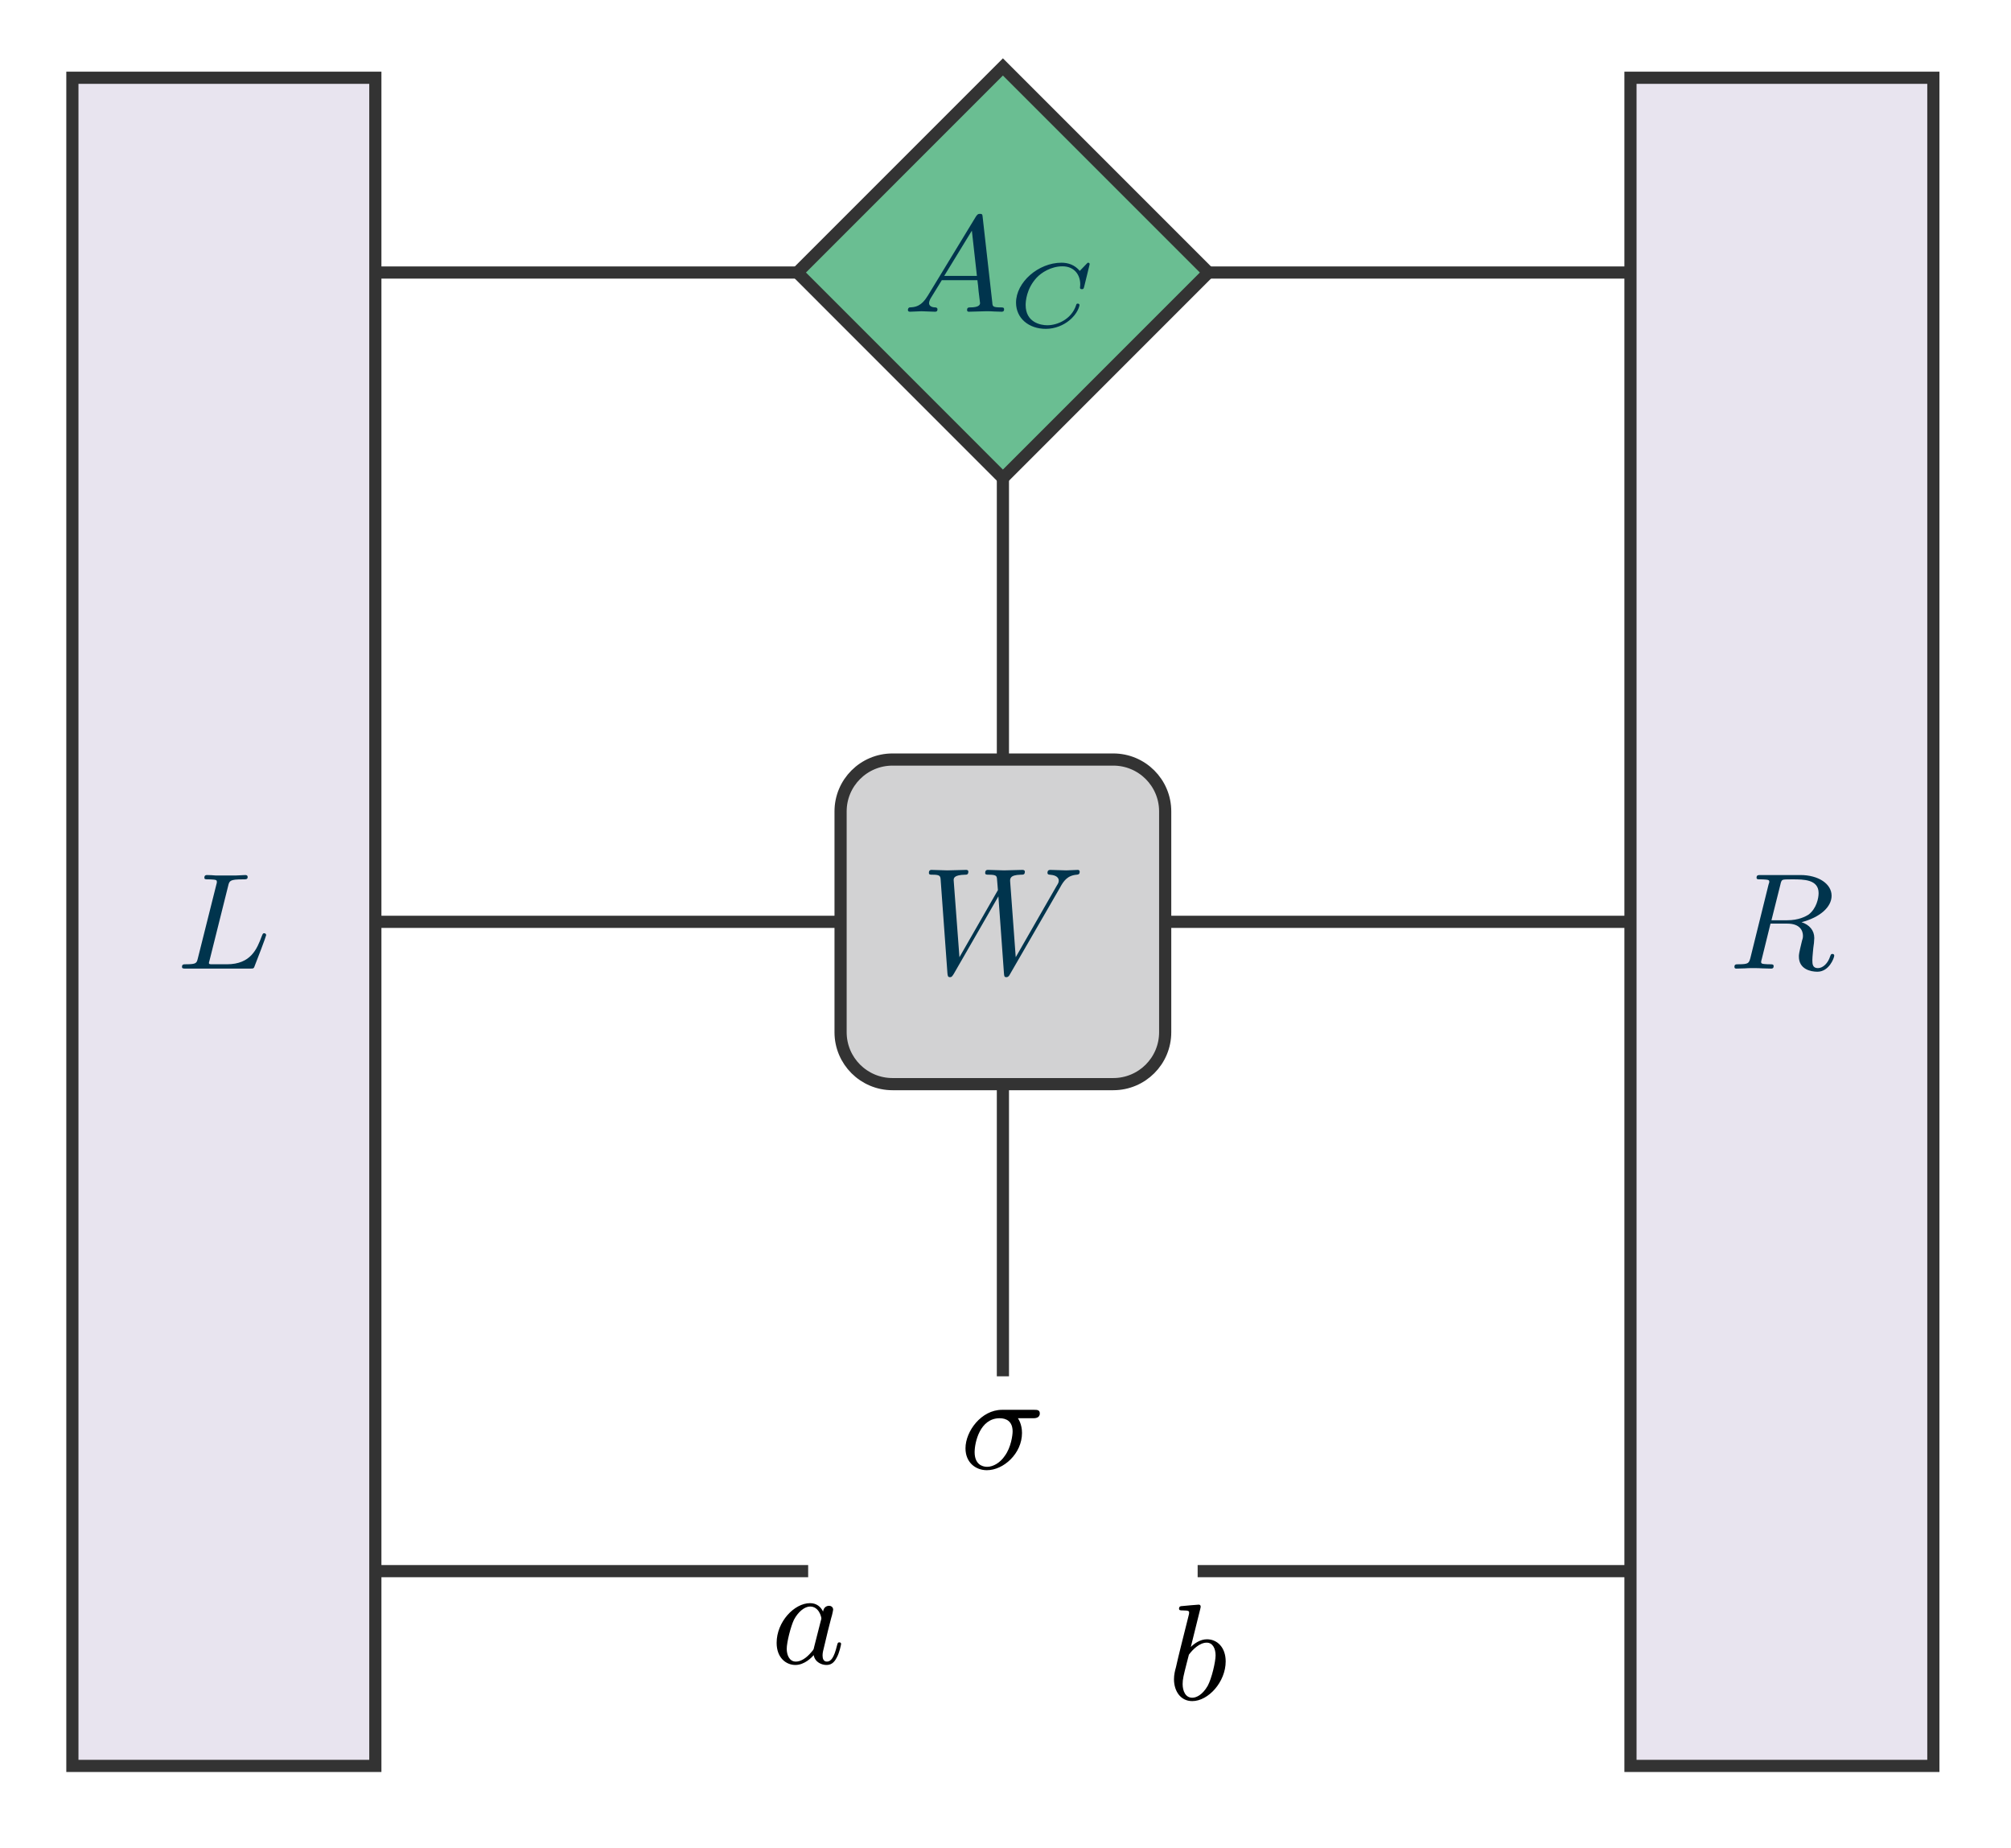
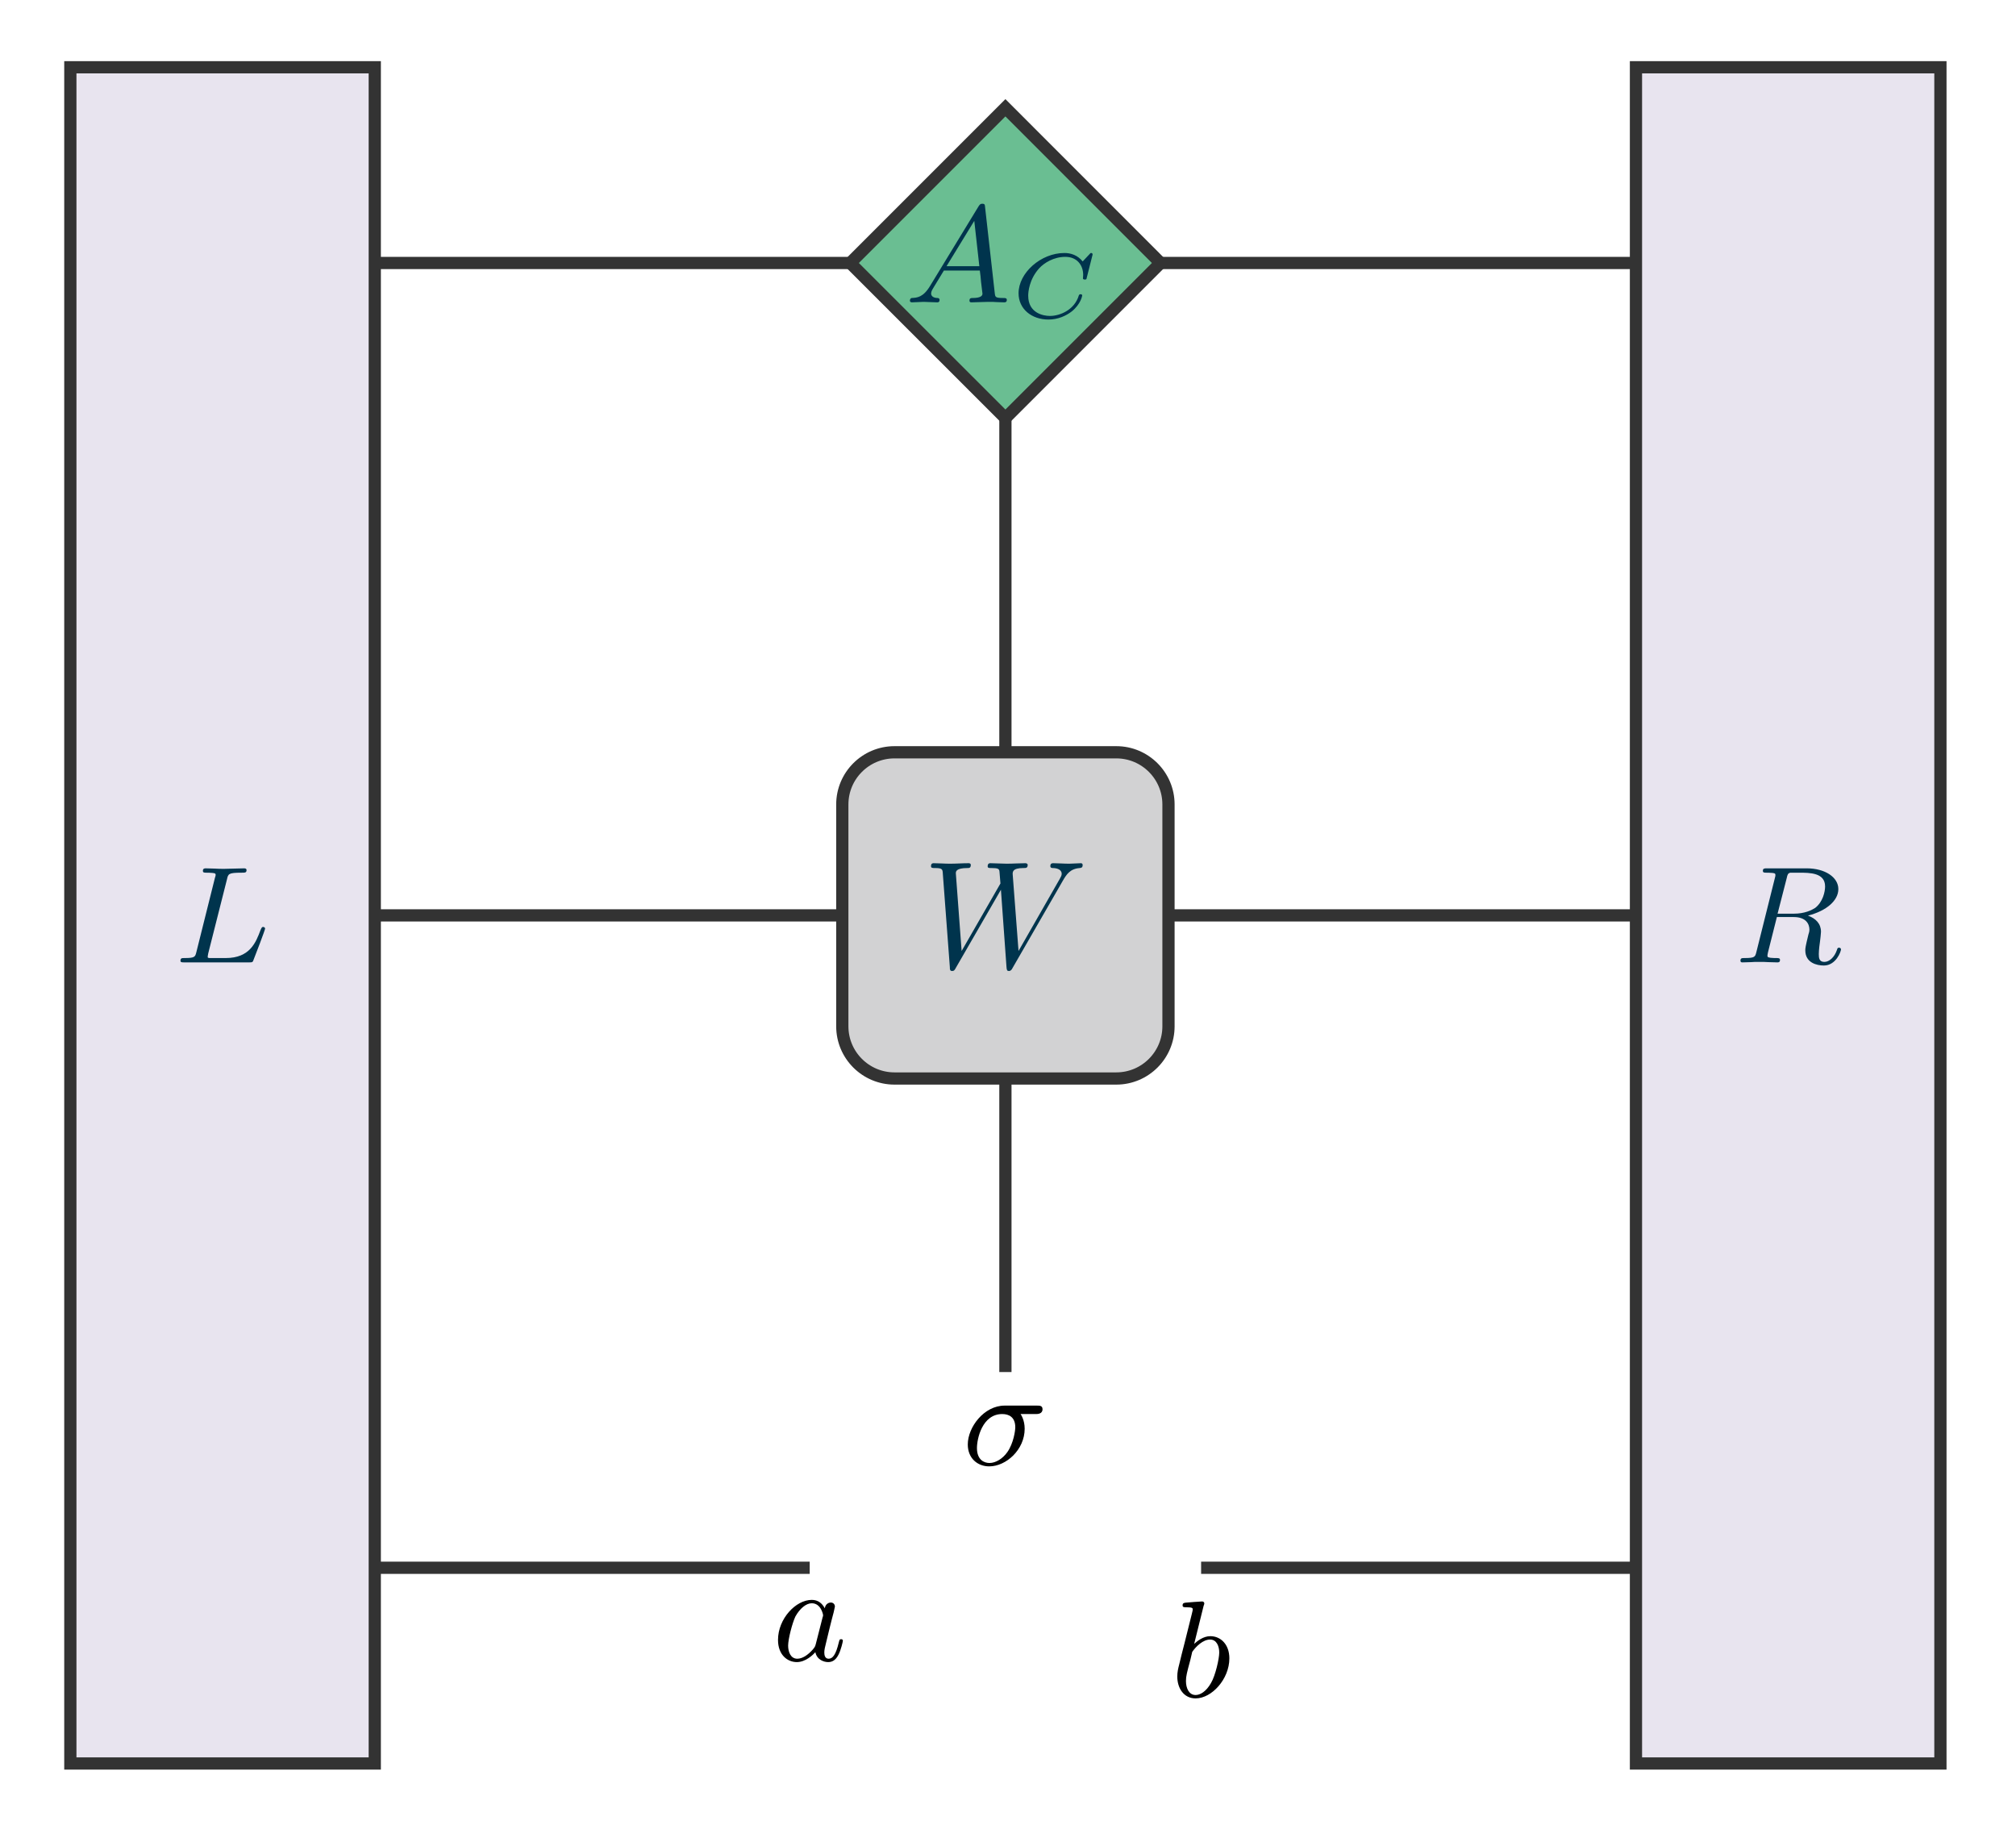
- <svg xmlns="http://www.w3.org/2000/svg" xmlns:xlink="http://www.w3.org/1999/xlink" width="130.657" height="120.027" viewBox="0 0 130.657 120.027">
+ <svg xmlns="http://www.w3.org/2000/svg" xmlns:xlink="http://www.w3.org/1999/xlink" width="130.657" height="119.318" viewBox="0 0 130.657 119.318">
  <defs>
    <g>
      <g id="glyph-0-0">
-         <path d="M 3.391 -5.375 C 3.469 -5.703 3.5 -5.797 4.328 -5.797 C 4.562 -5.797 4.656 -5.797 4.656 -5.953 C 4.656 -6.078 4.531 -6.078 4.5 -6.078 C 4.297 -6.078 4.078 -6.047 3.859 -6.047 C 3.641 -6.047 3.438 -6.047 3.219 -6.047 C 3.016 -6.047 2.797 -6.047 2.609 -6.047 C 2.438 -6.062 2.172 -6.078 2.016 -6.078 C 1.969 -6.078 1.844 -6.078 1.844 -5.906 C 1.844 -5.797 1.922 -5.797 2.109 -5.797 C 2.141 -5.797 2.297 -5.797 2.438 -5.781 C 2.594 -5.766 2.656 -5.75 2.656 -5.641 C 2.656 -5.594 2.656 -5.562 2.625 -5.469 L 1.422 -0.672 C 1.344 -0.359 1.328 -0.281 0.656 -0.281 C 0.484 -0.281 0.391 -0.281 0.391 -0.109 C 0.391 0 0.484 0 0.641 0 L 4.844 0 C 5.047 0 5.062 -0.016 5.125 -0.203 C 5.219 -0.422 5.859 -2.109 5.859 -2.172 C 5.859 -2.25 5.797 -2.297 5.734 -2.297 C 5.641 -2.297 5.641 -2.266 5.562 -2.078 C 5.266 -1.297 4.875 -0.281 3.312 -0.281 L 2.438 -0.281 C 2.312 -0.281 2.297 -0.281 2.266 -0.281 C 2.172 -0.297 2.141 -0.297 2.141 -0.359 C 2.141 -0.391 2.141 -0.406 2.188 -0.562 Z M 3.391 -5.375 " />
+         <path d="M 3.406 -5.391 C 3.484 -5.734 3.5 -5.812 4.344 -5.812 C 4.578 -5.812 4.672 -5.812 4.672 -5.984 C 4.672 -6.094 4.547 -6.094 4.516 -6.094 C 4.312 -6.094 4.094 -6.078 3.875 -6.078 C 3.656 -6.078 3.438 -6.062 3.234 -6.062 C 3.031 -6.062 2.812 -6.062 2.609 -6.078 C 2.453 -6.078 2.172 -6.094 2.031 -6.094 C 1.969 -6.094 1.844 -6.094 1.844 -5.938 C 1.844 -5.812 1.922 -5.812 2.109 -5.812 C 2.156 -5.812 2.312 -5.812 2.453 -5.797 C 2.609 -5.781 2.672 -5.766 2.672 -5.672 C 2.672 -5.625 2.656 -5.578 2.625 -5.484 L 1.422 -0.672 C 1.344 -0.359 1.328 -0.281 0.656 -0.281 C 0.484 -0.281 0.391 -0.281 0.391 -0.109 C 0.391 0 0.484 0 0.641 0 L 4.859 0 C 5.062 0 5.078 -0.016 5.141 -0.203 C 5.234 -0.422 5.875 -2.109 5.875 -2.188 C 5.875 -2.25 5.812 -2.297 5.75 -2.297 C 5.672 -2.297 5.656 -2.266 5.578 -2.094 C 5.281 -1.297 4.891 -0.281 3.328 -0.281 L 2.438 -0.281 C 2.312 -0.281 2.297 -0.281 2.266 -0.281 C 2.172 -0.297 2.156 -0.297 2.156 -0.359 C 2.156 -0.391 2.156 -0.406 2.188 -0.578 Z M 3.406 -5.391 " />
      </g>
      <g id="glyph-0-1">
-         <path d="M 3.391 -5.453 C 3.438 -5.672 3.469 -5.766 3.625 -5.781 C 3.703 -5.797 4 -5.797 4.188 -5.797 C 4.891 -5.797 5.875 -5.797 5.875 -4.906 C 5.875 -4.562 5.734 -3.906 5.234 -3.516 C 5.016 -3.375 4.562 -3.141 3.844 -3.141 L 2.812 -3.141 Z M 4.766 -3.016 C 5.969 -3.328 6.719 -4 6.719 -4.734 C 6.719 -5.5 5.875 -6.078 4.688 -6.078 L 2.109 -6.078 C 1.953 -6.078 1.844 -6.078 1.844 -5.906 C 1.844 -5.797 1.922 -5.797 2.109 -5.797 C 2.156 -5.797 2.312 -5.797 2.453 -5.781 C 2.609 -5.766 2.672 -5.75 2.672 -5.641 C 2.672 -5.594 2.656 -5.562 2.625 -5.469 L 1.438 -0.672 C 1.344 -0.359 1.328 -0.281 0.672 -0.281 C 0.5 -0.281 0.406 -0.281 0.406 -0.109 C 0.406 -0.016 0.469 0 0.531 0 C 0.672 0 0.938 -0.016 1.094 -0.016 C 1.281 -0.031 1.297 -0.031 1.641 -0.031 C 1.922 -0.031 1.953 -0.031 2.219 -0.016 C 2.391 -0.016 2.609 0 2.781 0 C 2.844 0 2.953 0 2.953 -0.156 C 2.953 -0.281 2.875 -0.281 2.688 -0.281 C 2.656 -0.281 2.484 -0.281 2.344 -0.297 C 2.156 -0.312 2.141 -0.359 2.141 -0.438 C 2.141 -0.469 2.141 -0.484 2.188 -0.641 L 2.75 -2.922 L 3.844 -2.922 C 4.656 -2.922 4.859 -2.469 4.859 -2.125 C 4.859 -2.062 4.859 -2 4.797 -1.812 C 4.594 -0.984 4.594 -0.906 4.594 -0.781 C 4.594 0.031 5.344 0.203 5.797 0.203 C 6.562 0.203 6.891 -0.703 6.891 -0.844 C 6.891 -0.906 6.844 -0.953 6.781 -0.953 C 6.672 -0.953 6.672 -0.906 6.625 -0.797 C 6.484 -0.344 6.156 -0.031 5.828 -0.031 C 5.484 -0.031 5.469 -0.297 5.469 -0.547 C 5.469 -0.781 5.531 -1.297 5.531 -1.344 C 5.562 -1.5 5.594 -1.844 5.594 -1.984 C 5.594 -2.484 5.281 -2.844 4.766 -3.016 Z M 4.766 -3.016 " />
+         <path d="M 3.406 -5.469 C 3.453 -5.688 3.484 -5.781 3.641 -5.812 C 3.719 -5.812 4.016 -5.812 4.203 -5.812 C 4.906 -5.812 5.891 -5.812 5.891 -4.922 C 5.891 -4.578 5.75 -3.922 5.25 -3.531 C 5.031 -3.391 4.578 -3.156 3.859 -3.156 L 2.812 -3.156 Z M 4.781 -3.031 C 6 -3.344 6.75 -4.016 6.75 -4.75 C 6.75 -5.516 5.891 -6.094 4.703 -6.094 L 2.125 -6.094 C 1.969 -6.094 1.859 -6.094 1.859 -5.938 C 1.859 -5.812 1.938 -5.812 2.125 -5.812 C 2.156 -5.812 2.312 -5.812 2.469 -5.797 C 2.609 -5.781 2.672 -5.766 2.672 -5.672 C 2.672 -5.625 2.672 -5.578 2.641 -5.484 L 1.438 -0.672 C 1.359 -0.359 1.344 -0.281 0.672 -0.281 C 0.5 -0.281 0.406 -0.281 0.406 -0.109 C 0.406 -0.016 0.469 0 0.531 0 C 0.672 0 0.953 -0.016 1.094 -0.016 C 1.281 -0.031 1.297 -0.031 1.656 -0.031 C 1.938 -0.031 1.953 -0.031 2.219 -0.016 C 2.406 -0.016 2.625 0 2.797 0 C 2.859 0 2.969 0 2.969 -0.156 C 2.969 -0.281 2.875 -0.281 2.688 -0.281 C 2.656 -0.281 2.5 -0.281 2.359 -0.297 C 2.156 -0.328 2.156 -0.359 2.156 -0.438 C 2.156 -0.469 2.156 -0.484 2.188 -0.641 L 2.766 -2.938 L 3.859 -2.938 C 4.672 -2.938 4.875 -2.469 4.875 -2.125 C 4.875 -2.062 4.875 -2 4.812 -1.812 C 4.609 -0.984 4.609 -0.906 4.609 -0.781 C 4.609 0.031 5.359 0.203 5.812 0.203 C 6.594 0.203 6.922 -0.703 6.922 -0.844 C 6.922 -0.906 6.859 -0.953 6.797 -0.953 C 6.703 -0.953 6.688 -0.906 6.656 -0.797 C 6.5 -0.344 6.172 -0.031 5.844 -0.031 C 5.5 -0.031 5.484 -0.297 5.484 -0.547 C 5.484 -0.781 5.547 -1.297 5.562 -1.359 C 5.578 -1.5 5.625 -1.859 5.625 -1.984 C 5.625 -2.5 5.297 -2.844 4.781 -3.031 Z M 4.781 -3.031 " />
      </g>
      <g id="glyph-0-2">
-         <path d="M 1.625 -1.047 C 1.188 -0.328 0.797 -0.297 0.438 -0.281 C 0.375 -0.266 0.328 -0.203 0.328 -0.109 C 0.328 -0.062 0.359 0 0.453 0 C 0.625 0 1.047 -0.031 1.203 -0.031 C 1.406 -0.031 1.891 0 2.078 0 C 2.141 0 2.25 0 2.25 -0.156 C 2.25 -0.266 2.141 -0.281 2.109 -0.281 C 2.031 -0.281 1.703 -0.297 1.703 -0.562 C 1.703 -0.688 1.797 -0.859 1.828 -0.906 L 2.531 -2.047 L 4.844 -2.047 C 4.875 -1.844 4.906 -1.547 4.922 -1.328 C 4.969 -0.984 5.016 -0.594 5.016 -0.562 C 5.016 -0.422 4.891 -0.281 4.375 -0.281 C 4.281 -0.281 4.172 -0.281 4.172 -0.109 C 4.172 -0.016 4.234 0 4.297 0 C 4.469 0 4.688 -0.016 4.859 -0.016 C 5.047 -0.016 5.25 -0.031 5.391 -0.031 C 5.688 -0.031 5.703 -0.031 5.922 -0.016 C 6.062 -0.016 6.266 0 6.406 0 C 6.469 0 6.578 0 6.578 -0.156 C 6.578 -0.281 6.484 -0.281 6.375 -0.281 C 5.844 -0.281 5.828 -0.344 5.812 -0.594 L 5.188 -6.125 C 5.172 -6.328 5.156 -6.359 5 -6.359 C 4.875 -6.359 4.828 -6.297 4.75 -6.188 Z M 2.688 -2.328 L 4.484 -5.266 L 4.812 -2.328 Z M 2.688 -2.328 " />
+         <path d="M 1.625 -1.047 C 1.188 -0.328 0.797 -0.297 0.438 -0.281 C 0.375 -0.266 0.328 -0.203 0.328 -0.109 C 0.328 -0.062 0.359 0 0.453 0 C 0.625 0 1.047 -0.031 1.219 -0.031 C 1.406 -0.031 1.891 0 2.094 0 C 2.141 0 2.25 0 2.25 -0.156 C 2.25 -0.266 2.156 -0.281 2.125 -0.281 C 2.047 -0.281 1.703 -0.297 1.703 -0.578 C 1.703 -0.703 1.797 -0.859 1.828 -0.906 L 2.531 -2.062 L 4.859 -2.062 C 4.891 -1.859 4.922 -1.547 4.938 -1.328 C 4.984 -0.984 5.031 -0.594 5.031 -0.562 C 5.031 -0.422 4.906 -0.281 4.391 -0.281 C 4.297 -0.281 4.188 -0.281 4.188 -0.109 C 4.188 -0.016 4.25 0 4.312 0 C 4.484 0 4.703 -0.016 4.875 -0.016 C 5.062 -0.016 5.266 -0.031 5.422 -0.031 C 5.703 -0.031 5.734 -0.031 5.938 -0.016 C 6.078 -0.016 6.297 0 6.438 0 C 6.484 0 6.609 0 6.609 -0.156 C 6.609 -0.281 6.5 -0.281 6.391 -0.281 C 5.859 -0.281 5.859 -0.344 5.828 -0.594 L 5.203 -6.141 C 5.188 -6.344 5.172 -6.391 5.016 -6.391 C 4.891 -6.391 4.844 -6.328 4.766 -6.203 Z M 2.703 -2.344 L 4.5 -5.281 L 4.828 -2.344 Z M 2.703 -2.344 " />
      </g>
      <g id="glyph-0-3">
-         <path d="M 4.734 -3.281 C 4.844 -3.281 5.172 -3.281 5.172 -3.594 C 5.172 -3.828 4.984 -3.828 4.812 -3.828 L 2.719 -3.828 C 1.375 -3.828 0.344 -2.438 0.344 -1.328 C 0.344 -0.422 0.984 0.094 1.734 0.094 C 2.812 0.094 4.016 -0.984 4.016 -2.328 C 4.016 -2.891 3.781 -3.234 3.75 -3.281 Z M 1.75 -0.125 C 1.406 -0.125 0.938 -0.312 0.938 -1.078 C 0.938 -1.703 1.281 -3.281 2.562 -3.281 C 3 -3.281 3.406 -3.078 3.406 -2.422 C 3.406 -2.203 3.312 -1.391 2.891 -0.828 C 2.609 -0.406 2.156 -0.125 1.75 -0.125 Z M 1.75 -0.125 " />
+         <path d="M 4.75 -3.297 C 4.859 -3.297 5.188 -3.297 5.188 -3.609 C 5.188 -3.844 5 -3.844 4.828 -3.844 L 2.734 -3.844 C 1.391 -3.844 0.344 -2.438 0.344 -1.328 C 0.344 -0.422 0.984 0.094 1.734 0.094 C 2.828 0.094 4.031 -0.984 4.031 -2.344 C 4.031 -2.906 3.797 -3.25 3.766 -3.297 Z M 1.75 -0.125 C 1.422 -0.125 0.938 -0.312 0.938 -1.094 C 0.938 -1.703 1.281 -3.297 2.578 -3.297 C 3.016 -3.297 3.422 -3.094 3.422 -2.438 C 3.422 -2.219 3.312 -1.406 2.906 -0.828 C 2.609 -0.406 2.156 -0.125 1.75 -0.125 Z M 1.75 -0.125 " />
      </g>
      <g id="glyph-0-4">
-         <path d="M 3.391 -3.375 C 3.234 -3.703 2.953 -3.922 2.547 -3.922 C 1.516 -3.922 0.375 -2.703 0.375 -1.344 C 0.375 -0.359 1 0.094 1.594 0.094 C 2.172 0.094 2.641 -0.375 2.781 -0.547 C 2.875 -0.062 3.328 0.094 3.609 0.094 C 3.875 0.094 4.094 -0.016 4.281 -0.391 C 4.453 -0.688 4.562 -1.234 4.562 -1.266 C 4.562 -1.312 4.547 -1.375 4.453 -1.375 C 4.344 -1.375 4.344 -1.328 4.297 -1.172 C 4.109 -0.391 3.906 -0.125 3.641 -0.125 C 3.406 -0.125 3.359 -0.344 3.359 -0.531 C 3.359 -0.703 3.406 -0.875 3.484 -1.188 L 3.703 -2.109 C 3.766 -2.328 3.922 -3 3.969 -3.125 C 4 -3.25 4.047 -3.469 4.047 -3.5 C 4.047 -3.641 3.938 -3.75 3.781 -3.75 C 3.656 -3.75 3.438 -3.688 3.391 -3.375 Z M 2.812 -1.078 C 2.781 -0.922 2.781 -0.906 2.625 -0.734 C 2.312 -0.359 1.953 -0.125 1.625 -0.125 C 1.188 -0.125 1.031 -0.578 1.031 -0.953 C 1.031 -1.391 1.297 -2.422 1.5 -2.844 C 1.781 -3.375 2.203 -3.703 2.547 -3.703 C 3.141 -3.703 3.281 -3 3.281 -2.938 C 3.281 -2.891 3.266 -2.844 3.25 -2.797 Z M 2.812 -1.078 " />
+         <path d="M 3.406 -3.391 C 3.234 -3.719 2.969 -3.938 2.562 -3.938 C 1.531 -3.938 0.375 -2.719 0.375 -1.344 C 0.375 -0.359 1 0.094 1.594 0.094 C 2.172 0.094 2.656 -0.391 2.797 -0.547 C 2.891 -0.062 3.344 0.094 3.625 0.094 C 3.875 0.094 4.109 -0.016 4.297 -0.391 C 4.453 -0.688 4.578 -1.234 4.578 -1.281 C 4.578 -1.328 4.562 -1.391 4.469 -1.391 C 4.359 -1.391 4.359 -1.344 4.312 -1.172 C 4.125 -0.391 3.922 -0.125 3.656 -0.125 C 3.422 -0.125 3.375 -0.344 3.375 -0.531 C 3.375 -0.703 3.422 -0.891 3.5 -1.203 L 3.719 -2.109 C 3.781 -2.344 3.938 -3 3.984 -3.141 C 4.016 -3.266 4.062 -3.484 4.062 -3.5 C 4.062 -3.656 3.953 -3.766 3.797 -3.766 C 3.672 -3.766 3.453 -3.688 3.406 -3.391 Z M 2.828 -1.094 C 2.781 -0.922 2.781 -0.906 2.641 -0.734 C 2.312 -0.359 1.953 -0.125 1.625 -0.125 C 1.188 -0.125 1.031 -0.578 1.031 -0.969 C 1.031 -1.406 1.297 -2.422 1.5 -2.859 C 1.797 -3.391 2.203 -3.719 2.562 -3.719 C 3.156 -3.719 3.297 -3 3.297 -2.938 C 3.297 -2.906 3.281 -2.844 3.266 -2.812 Z M 2.828 -1.094 " />
      </g>
      <g id="glyph-0-5">
-         <path d="M 2.125 -5.875 C 2.156 -6 2.156 -6.016 2.156 -6.047 C 2.156 -6.125 2.109 -6.172 2.031 -6.172 C 1.906 -6.172 1.125 -6.094 0.938 -6.078 C 0.859 -6.078 0.75 -6.062 0.75 -5.906 C 0.75 -5.797 0.859 -5.797 1 -5.797 C 1.406 -5.797 1.406 -5.734 1.406 -5.656 C 1.406 -5.594 1.406 -5.578 1.344 -5.344 L 0.875 -3.469 C 0.75 -2.969 0.641 -2.516 0.547 -2.094 C 0.484 -1.875 0.422 -1.609 0.422 -1.328 C 0.422 -0.562 0.844 0.094 1.609 0.094 C 2.656 0.094 3.781 -1.156 3.781 -2.484 C 3.781 -3.391 3.234 -3.922 2.562 -3.922 C 2.109 -3.922 1.719 -3.625 1.516 -3.422 Z M 1.391 -2.922 C 1.641 -3.266 2.094 -3.703 2.547 -3.703 C 2.953 -3.703 3.125 -3.297 3.125 -2.875 C 3.125 -2.469 2.875 -1.375 2.609 -0.891 C 2.281 -0.328 1.891 -0.125 1.609 -0.125 C 1.172 -0.125 0.984 -0.562 0.984 -1.016 C 0.984 -1.328 1.047 -1.578 1.25 -2.375 Z M 1.391 -2.922 " />
+         <path d="M 2.125 -5.891 C 2.172 -6.016 2.172 -6.031 2.172 -6.062 C 2.172 -6.141 2.109 -6.188 2.031 -6.188 C 1.906 -6.188 1.125 -6.125 0.953 -6.109 C 0.859 -6.094 0.766 -6.078 0.766 -5.938 C 0.766 -5.812 0.859 -5.812 1 -5.812 C 1.422 -5.812 1.422 -5.75 1.422 -5.672 C 1.422 -5.625 1.422 -5.609 1.359 -5.359 L 0.891 -3.484 C 0.766 -2.984 0.641 -2.531 0.547 -2.109 C 0.484 -1.875 0.422 -1.609 0.422 -1.328 C 0.422 -0.562 0.844 0.094 1.609 0.094 C 2.656 0.094 3.797 -1.156 3.797 -2.5 C 3.797 -3.406 3.234 -3.938 2.562 -3.938 C 2.109 -3.938 1.719 -3.625 1.516 -3.438 Z M 1.391 -2.922 C 1.641 -3.281 2.094 -3.719 2.547 -3.719 C 2.969 -3.719 3.141 -3.297 3.141 -2.875 C 3.141 -2.484 2.891 -1.375 2.609 -0.906 C 2.281 -0.328 1.891 -0.125 1.609 -0.125 C 1.172 -0.125 0.984 -0.578 0.984 -1.031 C 0.984 -1.344 1.047 -1.578 1.266 -2.391 Z M 1.391 -2.922 " />
      </g>
      <g id="glyph-1-0">
-         <path d="M 5.266 -4 C 5.281 -4.047 5.281 -4.078 5.281 -4.094 C 5.281 -4.094 5.281 -4.172 5.188 -4.172 C 5.141 -4.172 5.141 -4.156 5.078 -4.094 L 4.641 -3.641 C 4.312 -4.031 3.891 -4.172 3.453 -4.172 C 1.953 -4.172 0.5 -2.906 0.5 -1.578 C 0.5 -0.562 1.328 0.125 2.438 0.125 C 3.047 0.125 3.594 -0.125 3.938 -0.406 C 4.531 -0.875 4.625 -1.391 4.625 -1.422 C 4.625 -1.484 4.562 -1.516 4.516 -1.516 C 4.438 -1.516 4.422 -1.484 4.406 -1.422 C 4.109 -0.5 3.188 -0.109 2.531 -0.109 C 2.094 -0.109 1.125 -0.297 1.125 -1.422 C 1.125 -1.656 1.172 -2.469 1.828 -3.188 C 2.141 -3.531 2.781 -3.938 3.516 -3.938 C 4.281 -3.938 4.672 -3.391 4.672 -2.766 C 4.672 -2.672 4.656 -2.562 4.656 -2.547 C 4.656 -2.453 4.75 -2.453 4.781 -2.453 C 4.859 -2.453 4.891 -2.469 4.922 -2.594 Z M 5.266 -4 " />
+         <path d="M 5.281 -4.016 C 5.297 -4.062 5.297 -4.078 5.297 -4.094 C 5.297 -4.109 5.297 -4.188 5.203 -4.188 C 5.156 -4.188 5.156 -4.172 5.094 -4.109 L 4.656 -3.641 C 4.328 -4.047 3.891 -4.188 3.469 -4.188 C 1.953 -4.188 0.5 -2.906 0.5 -1.578 C 0.5 -0.562 1.344 0.125 2.438 0.125 C 3.062 0.125 3.594 -0.125 3.953 -0.406 C 4.531 -0.875 4.625 -1.406 4.625 -1.438 C 4.625 -1.484 4.578 -1.516 4.531 -1.516 C 4.453 -1.516 4.422 -1.484 4.406 -1.438 C 4.125 -0.5 3.188 -0.109 2.531 -0.109 C 2.094 -0.109 1.125 -0.297 1.125 -1.422 C 1.125 -1.656 1.188 -2.469 1.828 -3.188 C 2.156 -3.547 2.781 -3.938 3.531 -3.938 C 4.297 -3.938 4.688 -3.391 4.688 -2.766 C 4.688 -2.672 4.672 -2.562 4.672 -2.547 C 4.672 -2.469 4.766 -2.469 4.797 -2.469 C 4.875 -2.469 4.906 -2.469 4.922 -2.594 Z M 5.281 -4.016 " />
      </g>
      <g id="glyph-2-0">
-         <path d="M 9.062 -5.594 C 9.297 -6.031 9.547 -6.391 10.156 -6.438 C 10.25 -6.453 10.344 -6.453 10.344 -6.641 C 10.344 -6.672 10.312 -6.75 10.234 -6.75 C 10 -6.75 9.719 -6.719 9.469 -6.719 C 9.141 -6.719 8.766 -6.75 8.438 -6.75 C 8.391 -6.75 8.25 -6.75 8.25 -6.562 C 8.25 -6.453 8.344 -6.438 8.406 -6.438 C 8.641 -6.422 8.984 -6.344 8.984 -6.047 C 8.984 -5.938 8.938 -5.859 8.859 -5.734 L 6.188 -1.078 L 5.828 -5.969 C 5.812 -6.172 5.797 -6.422 6.516 -6.438 C 6.688 -6.438 6.781 -6.438 6.781 -6.641 C 6.781 -6.734 6.672 -6.75 6.641 -6.75 C 6.234 -6.75 5.828 -6.719 5.438 -6.719 C 5.203 -6.719 4.625 -6.75 4.391 -6.75 C 4.328 -6.75 4.203 -6.75 4.203 -6.547 C 4.203 -6.438 4.312 -6.438 4.438 -6.438 C 4.875 -6.438 4.953 -6.375 4.969 -6.188 L 5.031 -5.438 L 2.531 -1.078 L 2.156 -6.078 C 2.156 -6.203 2.156 -6.422 2.906 -6.438 C 3 -6.438 3.109 -6.438 3.109 -6.641 C 3.109 -6.75 2.984 -6.75 2.969 -6.75 C 2.578 -6.75 2.156 -6.719 1.75 -6.719 C 1.406 -6.719 1.062 -6.75 0.719 -6.75 C 0.672 -6.75 0.547 -6.75 0.547 -6.562 C 0.547 -6.438 0.625 -6.438 0.797 -6.438 C 1.281 -6.438 1.297 -6.344 1.312 -6.078 L 1.75 -0.047 C 1.766 0.141 1.781 0.219 1.922 0.219 C 2.031 0.219 2.062 0.156 2.156 0.016 L 5.062 -5.031 L 5.422 -0.047 C 5.438 0.172 5.453 0.219 5.578 0.219 C 5.703 0.219 5.766 0.125 5.812 0.031 Z M 9.062 -5.594 " />
+         <path d="M 9.078 -5.609 C 9.328 -6.047 9.562 -6.406 10.188 -6.453 C 10.281 -6.469 10.375 -6.469 10.375 -6.656 C 10.375 -6.703 10.344 -6.766 10.266 -6.766 C 10.031 -6.766 9.75 -6.734 9.5 -6.734 C 9.156 -6.734 8.797 -6.766 8.469 -6.766 C 8.406 -6.766 8.281 -6.766 8.281 -6.578 C 8.281 -6.469 8.375 -6.453 8.438 -6.453 C 8.672 -6.453 9.016 -6.375 9.016 -6.078 C 9.016 -5.969 8.969 -5.891 8.891 -5.75 L 6.219 -1.078 L 5.844 -6 C 5.828 -6.188 5.812 -6.453 6.531 -6.453 C 6.703 -6.453 6.812 -6.453 6.812 -6.656 C 6.812 -6.75 6.703 -6.766 6.656 -6.766 C 6.266 -6.766 5.844 -6.734 5.453 -6.734 C 5.219 -6.734 4.641 -6.766 4.406 -6.766 C 4.344 -6.766 4.219 -6.766 4.219 -6.562 C 4.219 -6.453 4.312 -6.453 4.453 -6.453 C 4.891 -6.453 4.969 -6.406 4.984 -6.219 L 5.047 -5.453 L 2.531 -1.078 L 2.156 -6.109 C 2.156 -6.219 2.156 -6.453 2.906 -6.453 C 3.016 -6.453 3.125 -6.453 3.125 -6.656 C 3.125 -6.766 3 -6.766 2.984 -6.766 C 2.578 -6.766 2.172 -6.734 1.766 -6.734 C 1.422 -6.734 1.062 -6.766 0.719 -6.766 C 0.672 -6.766 0.547 -6.766 0.547 -6.578 C 0.547 -6.453 0.641 -6.453 0.797 -6.453 C 1.281 -6.453 1.297 -6.375 1.312 -6.094 L 1.766 -0.047 C 1.766 0.141 1.781 0.219 1.922 0.219 C 2.047 0.219 2.078 0.156 2.156 0.016 L 5.078 -5.047 L 5.438 -0.047 C 5.453 0.172 5.484 0.219 5.594 0.219 C 5.719 0.219 5.781 0.125 5.828 0.031 Z M 9.078 -5.609 " />
      </g>
    </g>
  </defs>
-   <path fill="none" stroke-width="0.797" stroke-linecap="butt" stroke-linejoin="miter" stroke="rgb(20%, 20%, 20%)" stroke-opacity="1" stroke-miterlimit="10" d="M 9.923 42.521 L 49.073 42.521 " transform="matrix(0.991959, 0, 0, -0.991959, 4.703953, 59.88256)" />
-   <path fill="none" stroke-width="0.797" stroke-linecap="butt" stroke-linejoin="miter" stroke="rgb(20%, 20%, 20%)" stroke-opacity="1" stroke-miterlimit="10" d="M 111.97 42.521 L 72.815 42.521 " transform="matrix(0.991959, 0, 0, -0.991959, 4.703953, 59.88256)" />
-   <path fill="none" stroke-width="0.797" stroke-linecap="butt" stroke-linejoin="miter" stroke="rgb(20%, 20%, 20%)" stroke-opacity="1" stroke-miterlimit="10" d="M 9.923 -0 L 51.909 -0 " transform="matrix(0.991959, 0, 0, -0.991959, 4.703953, 59.88256)" />
-   <path fill="none" stroke-width="0.797" stroke-linecap="butt" stroke-linejoin="miter" stroke="rgb(20%, 20%, 20%)" stroke-opacity="1" stroke-miterlimit="10" d="M 69.98 -0 L 111.97 -0 " transform="matrix(0.991959, 0, 0, -0.991959, 4.703953, 59.88256)" />
-   <path fill="none" stroke-width="0.797" stroke-linecap="butt" stroke-linejoin="miter" stroke="rgb(20%, 20%, 20%)" stroke-opacity="1" stroke-miterlimit="10" d="M 9.923 -42.522 L 48.191 -42.522 " transform="matrix(0.991959, 0, 0, -0.991959, 4.703953, 59.88256)" />
-   <path fill="none" stroke-width="0.797" stroke-linecap="butt" stroke-linejoin="miter" stroke="rgb(20%, 20%, 20%)" stroke-opacity="1" stroke-miterlimit="10" d="M 111.97 -42.522 L 73.701 -42.522 " transform="matrix(0.991959, 0, 0, -0.991959, 4.703953, 59.88256)" />
-   <path fill="none" stroke-width="0.797" stroke-linecap="butt" stroke-linejoin="miter" stroke="rgb(20%, 20%, 20%)" stroke-opacity="1" stroke-miterlimit="10" d="M 60.946 42.521 L 60.946 -0 " transform="matrix(0.991959, 0, 0, -0.991959, 4.703953, 59.88256)" />
-   <path fill="none" stroke-width="0.797" stroke-linecap="butt" stroke-linejoin="miter" stroke="rgb(20%, 20%, 20%)" stroke-opacity="1" stroke-miterlimit="10" d="M 60.946 -0 L 60.946 -29.763 " transform="matrix(0.991959, 0, 0, -0.991959, 4.703953, 59.88256)" />
-   <path fill-rule="nonzero" fill="rgb(91.077%, 89.51%, 93.921%)" fill-opacity="1" stroke-width="0.797" stroke-linecap="butt" stroke-linejoin="miter" stroke="rgb(20%, 20%, 20%)" stroke-opacity="1" stroke-miterlimit="10" d="M -0.001 -55.277 L 19.842 -55.277 L 19.842 55.276 L -0.001 55.276 Z M -0.001 -55.277 " transform="matrix(0.991959, 0, 0, -0.991959, 4.703953, 59.88256)" />
+   <path fill="none" stroke-width="0.797" stroke-linecap="butt" stroke-linejoin="miter" stroke="rgb(20%, 20%, 20%)" stroke-opacity="1" stroke-miterlimit="10" d="M 9.922 42.519 L 52.426 42.519 " transform="matrix(0.994317, 0, 0, -0.994317, 4.559843, 59.31994)" />
+   <path fill="none" stroke-width="0.797" stroke-linecap="butt" stroke-linejoin="miter" stroke="rgb(20%, 20%, 20%)" stroke-opacity="1" stroke-miterlimit="10" d="M 111.971 42.519 L 69.464 42.519 " transform="matrix(0.994317, 0, 0, -0.994317, 4.559843, 59.31994)" />
+   <path fill="none" stroke-width="0.797" stroke-linecap="butt" stroke-linejoin="miter" stroke="rgb(20%, 20%, 20%)" stroke-opacity="1" stroke-miterlimit="10" d="M 9.922 -0 L 51.911 -0 " transform="matrix(0.994317, 0, 0, -0.994317, 4.559843, 59.31994)" />
+   <path fill="none" stroke-width="0.797" stroke-linecap="butt" stroke-linejoin="miter" stroke="rgb(20%, 20%, 20%)" stroke-opacity="1" stroke-miterlimit="10" d="M 69.982 -0 L 111.971 -0 " transform="matrix(0.994317, 0, 0, -0.994317, 4.559843, 59.31994)" />
+   <path fill="none" stroke-width="0.797" stroke-linecap="butt" stroke-linejoin="miter" stroke="rgb(20%, 20%, 20%)" stroke-opacity="1" stroke-miterlimit="10" d="M 9.922 -42.519 L 48.191 -42.519 " transform="matrix(0.994317, 0, 0, -0.994317, 4.559843, 59.31994)" />
+   <path fill="none" stroke-width="0.797" stroke-linecap="butt" stroke-linejoin="miter" stroke="rgb(20%, 20%, 20%)" stroke-opacity="1" stroke-miterlimit="10" d="M 111.971 -42.519 L 73.703 -42.519 " transform="matrix(0.994317, 0, 0, -0.994317, 4.559843, 59.31994)" />
+   <path fill="none" stroke-width="0.797" stroke-linecap="butt" stroke-linejoin="miter" stroke="rgb(20%, 20%, 20%)" stroke-opacity="1" stroke-miterlimit="10" d="M 60.947 42.519 L 60.947 -0 " transform="matrix(0.994317, 0, 0, -0.994317, 4.559843, 59.31994)" />
+   <path fill="none" stroke-width="0.797" stroke-linecap="butt" stroke-linejoin="miter" stroke="rgb(20%, 20%, 20%)" stroke-opacity="1" stroke-miterlimit="10" d="M 60.947 -0 L 60.947 -29.763 " transform="matrix(0.994317, 0, 0, -0.994317, 4.559843, 59.31994)" />
+   <path fill-rule="nonzero" fill="rgb(91.077%, 89.51%, 93.921%)" fill-opacity="1" stroke-width="0.797" stroke-linecap="butt" stroke-linejoin="miter" stroke="rgb(20%, 20%, 20%)" stroke-opacity="1" stroke-miterlimit="10" d="M -0.001 -55.275 L 19.842 -55.275 L 19.842 55.275 L -0.001 55.275 Z M -0.001 -55.275 " transform="matrix(0.994317, 0, 0, -0.994317, 4.559843, 59.31994)" />
  <g fill="rgb(0%, 20.392%, 30.196%)" fill-opacity="1">
-     <use xlink:href="#glyph-0-0" x="11.434" y="62.921" />
+     <use xlink:href="#glyph-0-0" x="11.306" y="62.366" />
  </g>
-   <path fill-rule="nonzero" fill="rgb(91.077%, 89.51%, 93.921%)" fill-opacity="1" stroke-width="0.797" stroke-linecap="butt" stroke-linejoin="miter" stroke="rgb(20%, 20%, 20%)" stroke-opacity="1" stroke-miterlimit="10" d="M 102.05 -55.277 L 121.889 -55.277 L 121.889 55.276 L 102.05 55.276 Z M 102.05 -55.277 " transform="matrix(0.991959, 0, 0, -0.991959, 4.703953, 59.88256)" />
+   <path fill-rule="nonzero" fill="rgb(91.077%, 89.51%, 93.921%)" fill-opacity="1" stroke-width="0.797" stroke-linecap="butt" stroke-linejoin="miter" stroke="rgb(20%, 20%, 20%)" stroke-opacity="1" stroke-miterlimit="10" d="M 102.047 -55.275 L 121.891 -55.275 L 121.891 55.275 L 102.047 55.275 Z M 102.047 -55.275 " transform="matrix(0.994317, 0, 0, -0.994317, 4.559843, 59.31994)" />
  <g fill="rgb(0%, 20.392%, 30.196%)" fill-opacity="1">
-     <use xlink:href="#glyph-0-1" x="112.282" y="62.921" />
+     <use xlink:href="#glyph-0-1" x="112.393" y="62.366" />
  </g>
-   <path fill-rule="nonzero" fill="rgb(41.57%, 74.509%, 57.256%)" fill-opacity="1" stroke-width="0.797" stroke-linecap="butt" stroke-linejoin="miter" stroke="rgb(20%, 20%, 20%)" stroke-opacity="1" stroke-miterlimit="10" d="M 74.41 42.521 L 60.946 55.985 L 47.483 42.521 L 60.946 29.054 Z M 74.41 42.521 " transform="matrix(0.991959, 0, 0, -0.991959, 4.703953, 59.88256)" />
+   <path fill-rule="nonzero" fill="rgb(41.57%, 74.509%, 57.256%)" fill-opacity="1" stroke-width="0.797" stroke-linecap="butt" stroke-linejoin="miter" stroke="rgb(20%, 20%, 20%)" stroke-opacity="1" stroke-miterlimit="10" d="M 71.059 42.519 L 60.947 52.635 L 50.831 42.519 L 60.947 32.406 Z M 71.059 42.519 " transform="matrix(0.994317, 0, 0, -0.994317, 4.559843, 59.31994)" />
  <g fill="rgb(0%, 20.392%, 30.196%)" fill-opacity="1">
-     <use xlink:href="#glyph-0-2" x="58.659" y="20.25" />
+     <use xlink:href="#glyph-0-2" x="58.643" y="19.593" />
  </g>
  <g fill="rgb(0%, 20.392%, 30.196%)" fill-opacity="1">
-     <use xlink:href="#glyph-1-0" x="65.513" y="21.238" />
+     <use xlink:href="#glyph-1-0" x="65.513" y="20.583" />
  </g>
-   <path fill-rule="nonzero" fill="rgb(82.352%, 82.352%, 82.744%)" fill-opacity="1" stroke-width="0.797" stroke-linecap="butt" stroke-linejoin="miter" stroke="rgb(20%, 20%, 20%)" stroke-opacity="1" stroke-miterlimit="10" d="M 68.172 10.628 L 53.716 10.628 C 51.838 10.628 50.314 9.108 50.314 7.23 L 50.314 -7.23 C 50.314 -9.109 51.838 -10.629 53.716 -10.629 L 68.172 -10.629 C 70.055 -10.629 71.575 -9.109 71.575 -7.23 L 71.575 7.23 C 71.575 9.108 70.055 10.628 68.172 10.628 Z M 68.172 10.628 " transform="matrix(0.991959, 0, 0, -0.991959, 4.703953, 59.88256)" />
+   <path fill-rule="nonzero" fill="rgb(82.352%, 82.352%, 82.744%)" fill-opacity="1" stroke-width="0.797" stroke-linecap="butt" stroke-linejoin="miter" stroke="rgb(20%, 20%, 20%)" stroke-opacity="1" stroke-miterlimit="10" d="M 68.175 10.63 L 53.718 10.63 C 51.84 10.63 50.316 9.106 50.316 7.228 L 50.316 -7.229 C 50.316 -9.107 51.84 -10.631 53.718 -10.631 L 68.175 -10.631 C 70.053 -10.631 71.577 -9.107 71.577 -7.229 L 71.577 7.228 C 71.577 9.106 70.053 10.63 68.175 10.63 Z M 68.175 10.63 " transform="matrix(0.994317, 0, 0, -0.994317, 4.559843, 59.31994)" />
  <g fill="rgb(0%, 20.392%, 30.196%)" fill-opacity="1">
-     <use xlink:href="#glyph-2-0" x="59.805" y="63.259" />
+     <use xlink:href="#glyph-2-0" x="59.792" y="62.705" />
  </g>
  <g fill="rgb(0%, 0%, 0%)" fill-opacity="1">
-     <use xlink:href="#glyph-0-3" x="62.385" y="95.411" />
+     <use xlink:href="#glyph-0-3" x="62.378" y="94.932" />
  </g>
  <g fill="rgb(0%, 0%, 0%)" fill-opacity="1">
-     <use xlink:href="#glyph-0-4" x="50.084" y="108.064" />
+     <use xlink:href="#glyph-0-4" x="50.048" y="107.616" />
  </g>
  <g fill="rgb(0%, 0%, 0%)" fill-opacity="1">
-     <use xlink:href="#glyph-0-5" x="75.853" y="110.411" />
+     <use xlink:href="#glyph-0-5" x="75.878" y="109.968" />
  </g>
</svg>
